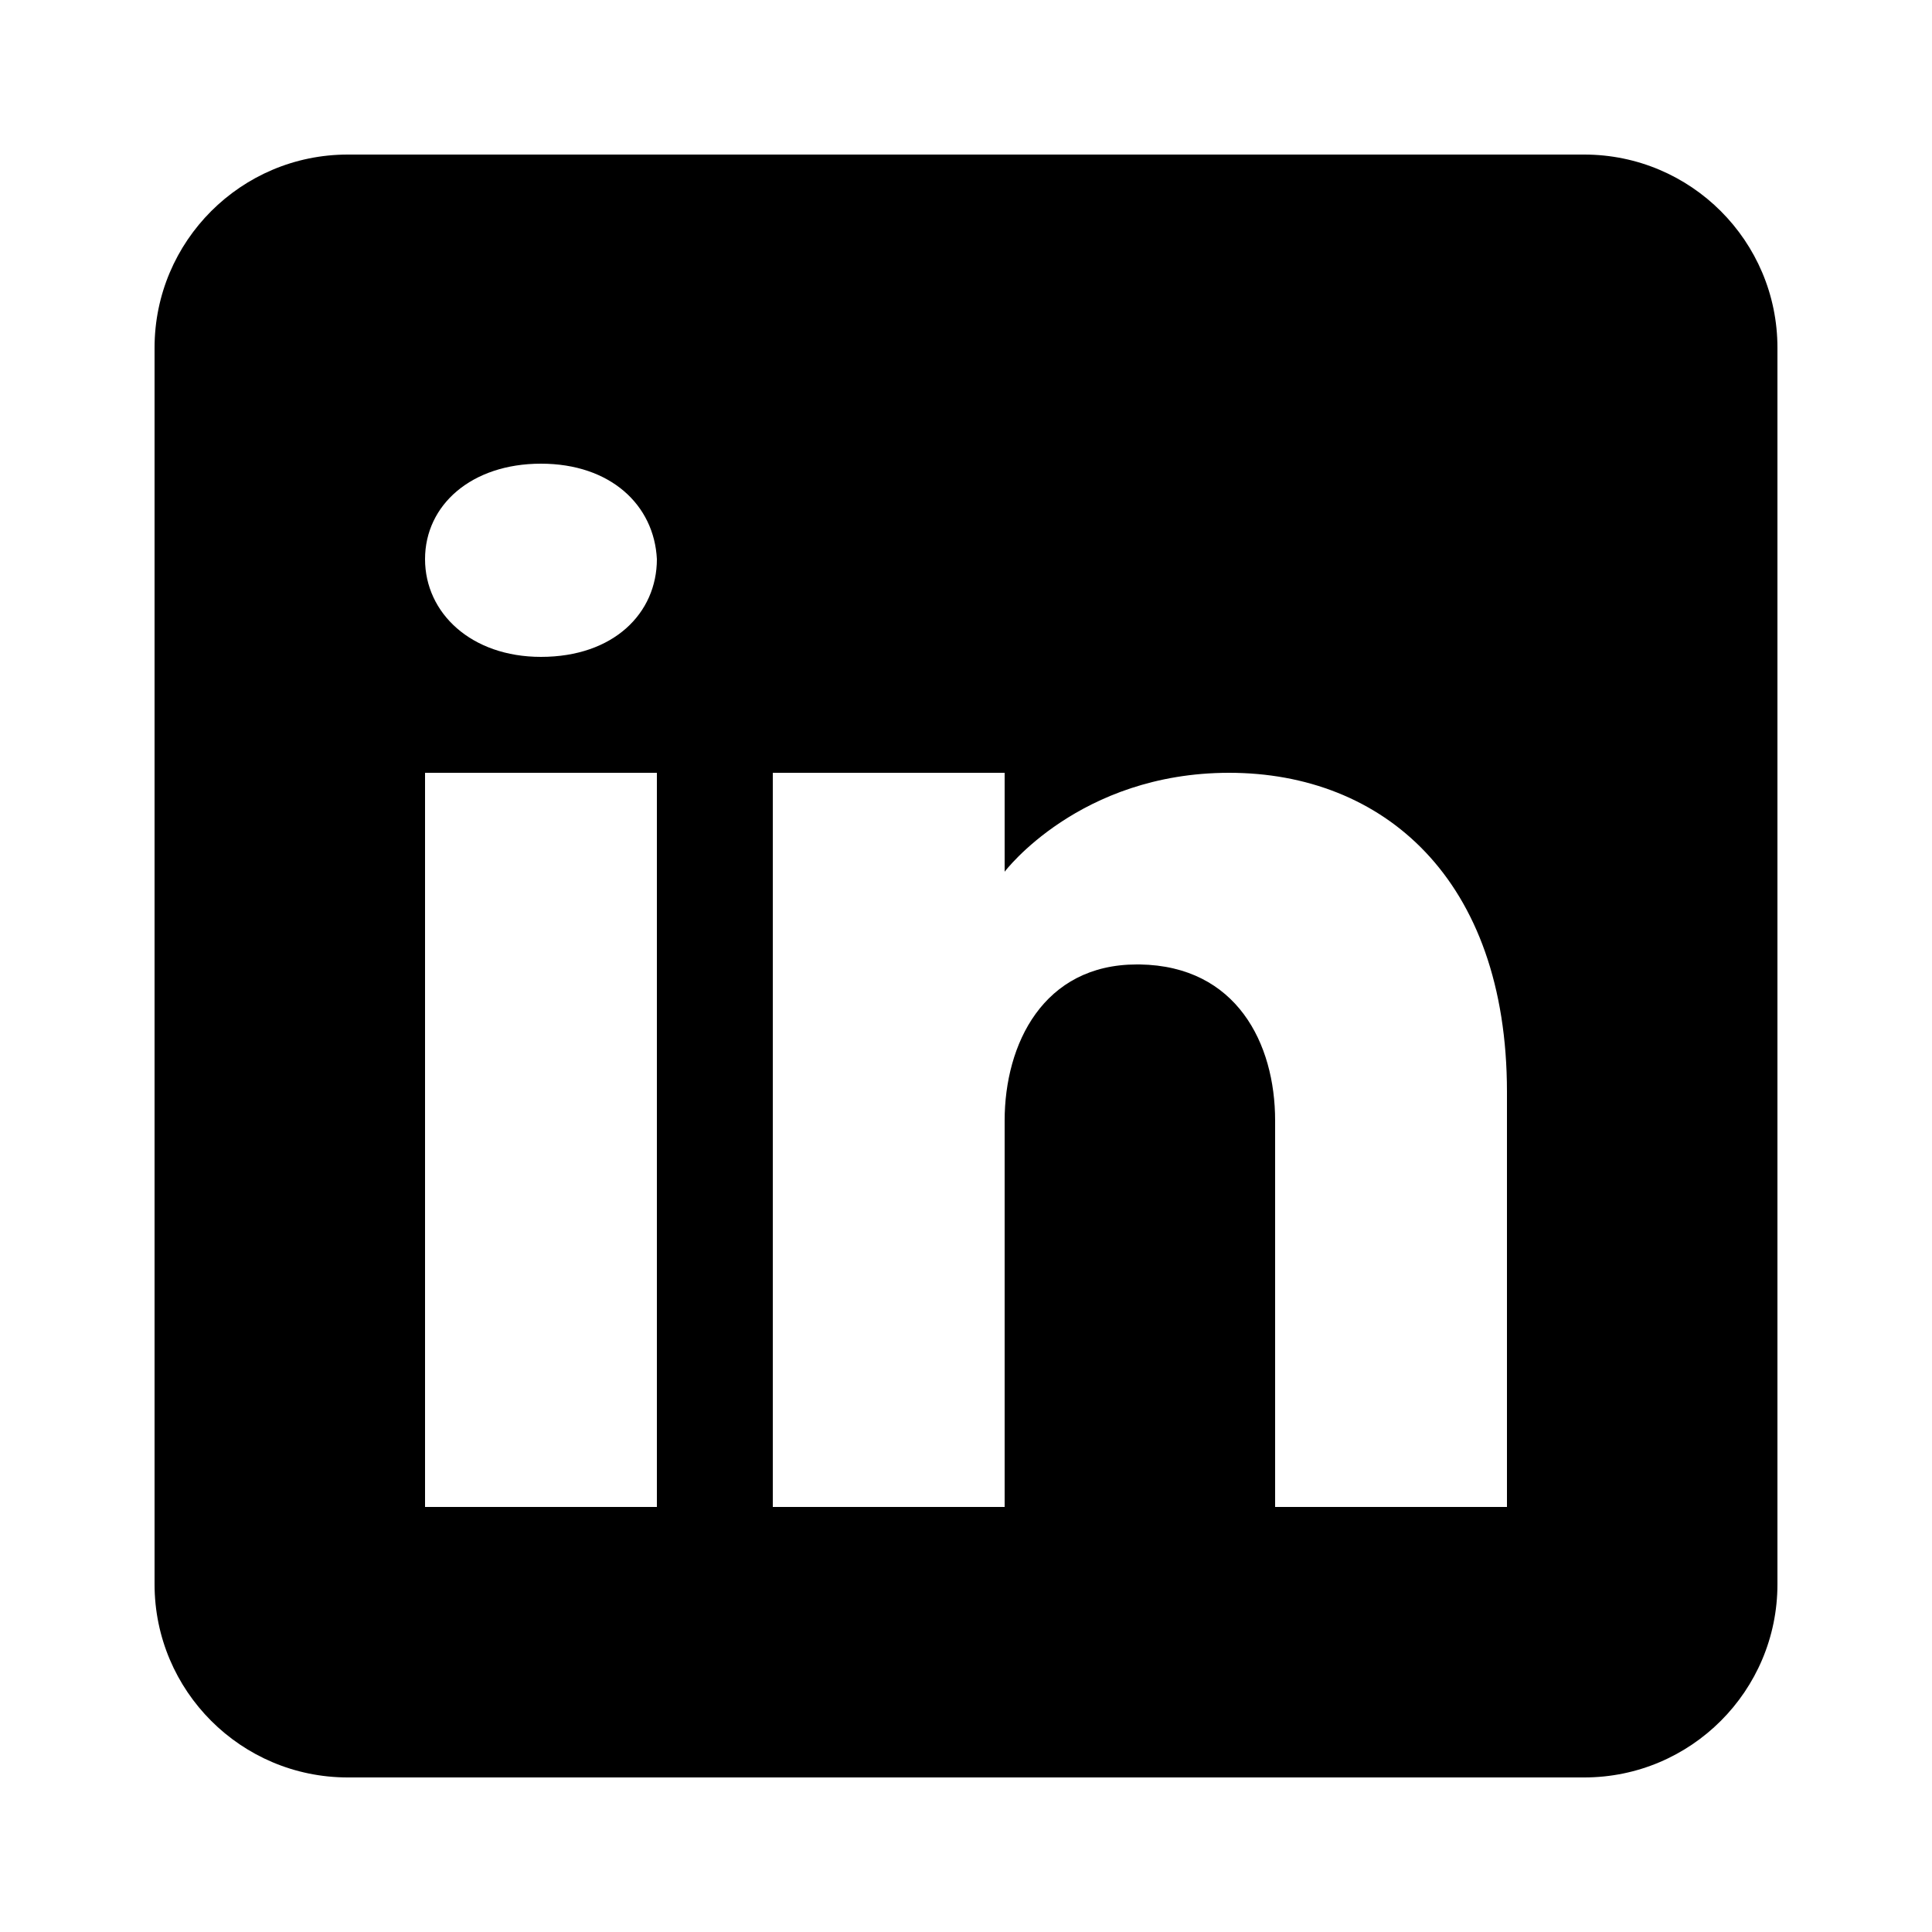
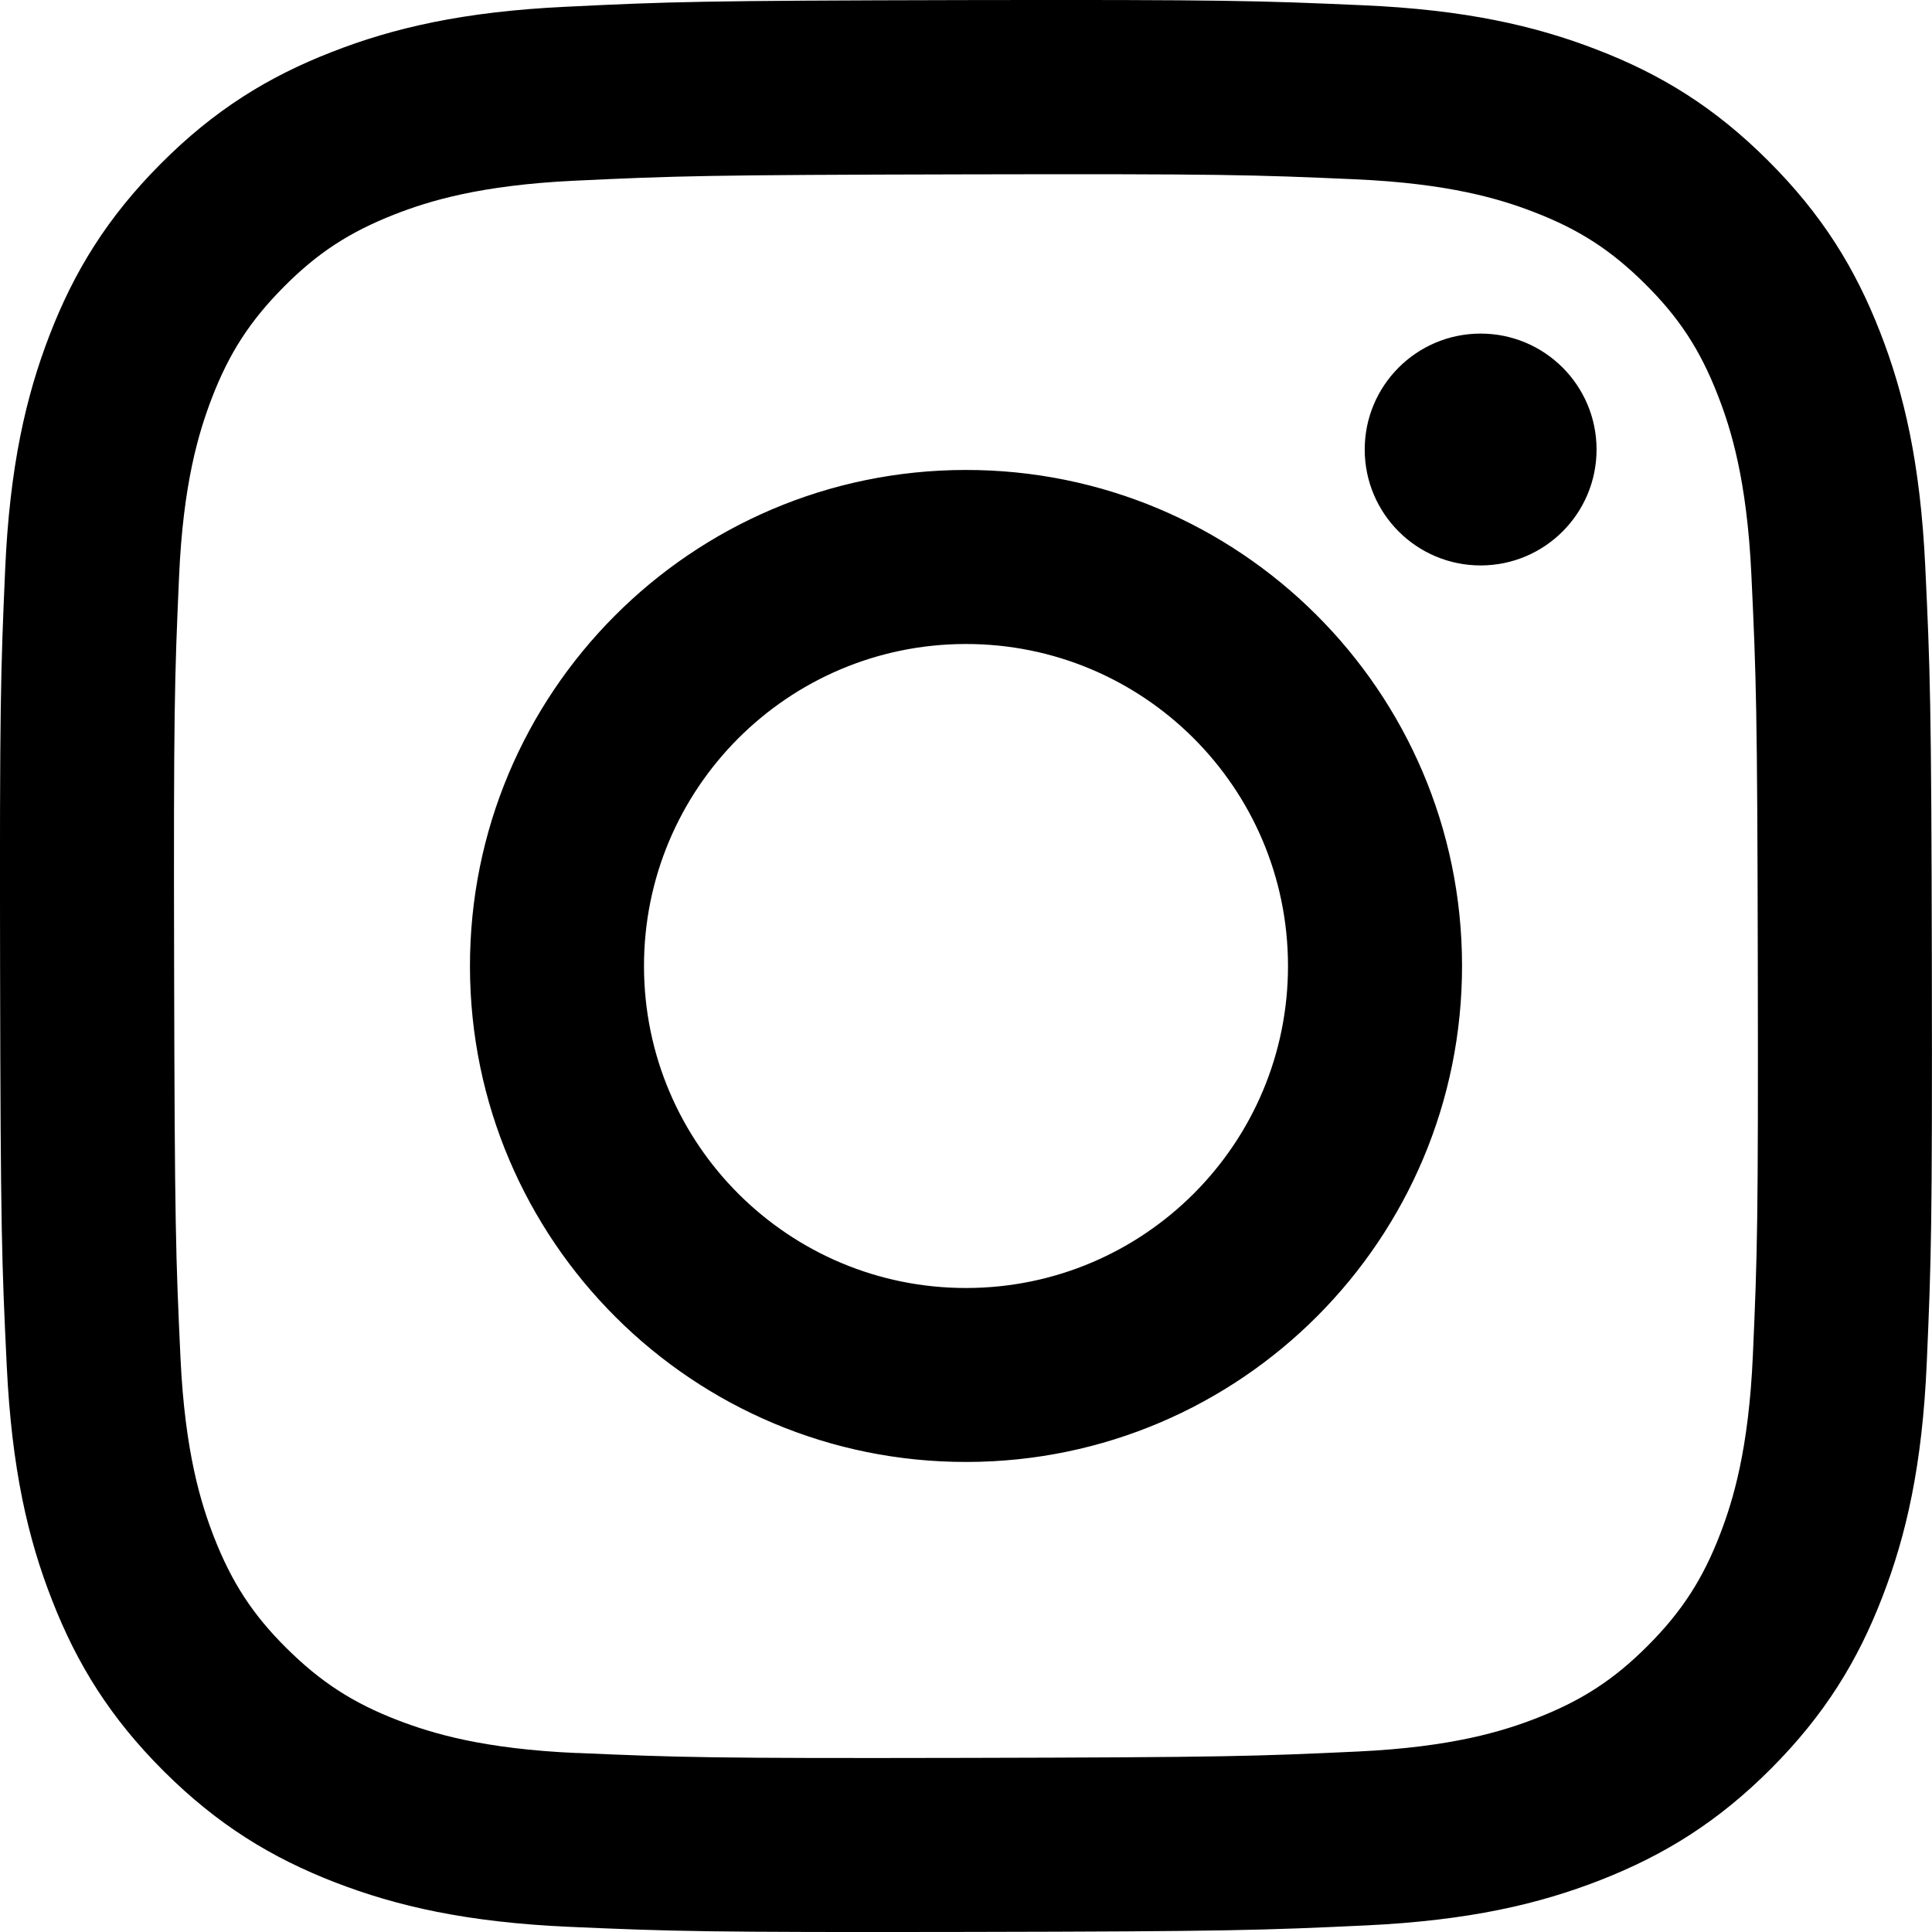
- <svg xmlns="http://www.w3.org/2000/svg" viewBox="0 0 50 50" width="50px" height="50px">
-   <path d="M41,4H9C6.24,4,4,6.24,4,9v32c0,2.76,2.24,5,5,5h32c2.76,0,5-2.24,5-5V9C46,6.24,43.76,4,41,4z M17,20v19h-6V20H17z M11,14.47c0-1.4,1.2-2.47,3-2.47s2.93,1.07,3,2.47c0,1.4-1.12,2.53-3,2.53C12.2,17,11,15.87,11,14.47z M39,39h-6c0,0,0-9.26,0-10 c0-2-1-4-3.5-4.04h-0.08C27,24.96,26,27.02,26,29c0,0.91,0,10,0,10h-6V20h6v2.56c0,0,1.93-2.56,5.81-2.56 c3.97,0,7.19,2.73,7.19,8.26V39z" />
+ <svg xmlns="http://www.w3.org/2000/svg" role="img" viewBox="0 0 24 24">
+   <path d="M7.03.084c-1.277.06-2.149.264-2.911.563-.789.307-1.458.72-2.123 1.388-.665.668-1.075 1.337-1.38 2.127-.295.764-.496 1.637-.552 2.914-.056 1.278-.069 1.688-.063 4.947.006 3.259.021 3.667.083 4.947.061 1.276.264 2.148.564 2.911.308.789.72 1.457 1.388 2.123.668.665 1.337 1.074 2.128 1.38.763.295 1.636.496 2.913.552 1.277.056 1.688.069 4.946.063 3.258-.006 3.668-.021 4.948-.081 1.28-.061 2.147-.265 2.91-.563.789-.309 1.458-.72 2.123-1.388.665-.668 1.075-1.338 1.379-2.128.296-.763.497-1.636.552-2.912.056-1.281.069-1.69.063-4.948-.006-3.258-.021-3.667-.082-4.947-.061-1.28-.264-2.149-.563-2.912-.308-.789-.72-1.457-1.388-2.123C21.298 1.33 20.628.921 19.838.617 19.074.321 18.202.12 16.924.065 15.647.009 15.236-.005 11.977.001 8.718.008 8.31.021 7.03.084m.14 21.693c-1.17-.051-1.805-.245-2.229-.408-.561-.216-.96-.477-1.382-.895-.422-.418-.681-.819-.9-1.378-.164-.423-.362-1.058-.417-2.228-.059-1.264-.072-1.644-.079-4.848-.007-3.204.005-3.583.061-4.848.05-1.169.246-1.805.408-2.228.216-.561.476-.96.895-1.382.419-.422.818-.681 1.378-.9.423-.165 1.058-.361 2.227-.417 1.266-.06 1.645-.072 4.848-.079 3.203-.007 3.583.005 4.849.061 1.169.051 1.805.244 2.228.408.561.216.96.475 1.382.895.422.419.682.818.9 1.379.165.422.362 1.056.417 2.226.06 1.266.074 1.645.08 4.848.006 3.203-.005 3.583-.061 4.848-.051 1.17-.245 1.806-.408 2.229-.216.56-.476.96-.895 1.381-.419.421-.818.681-1.378.9-.422.165-1.058.362-2.226.417-1.266.059-1.645.072-4.849.079-3.204.007-3.583-.006-4.848-.061M16.953 5.586A1.44 1.44 0 1 0 18.39 4.144a1.44 1.44 0 0 0-1.437 1.442M5.838 12.012c.007 3.403 2.771 6.156 6.173 6.149 3.403-.006 6.157-2.77 6.151-6.173-.006-3.403-2.771-6.157-6.174-6.15-3.403.007-6.156 2.771-6.15 6.174M8 12.008a4 4 0 1 1 4.008 3.992A4 4 0 0 1 8 12.008" />
</svg>
